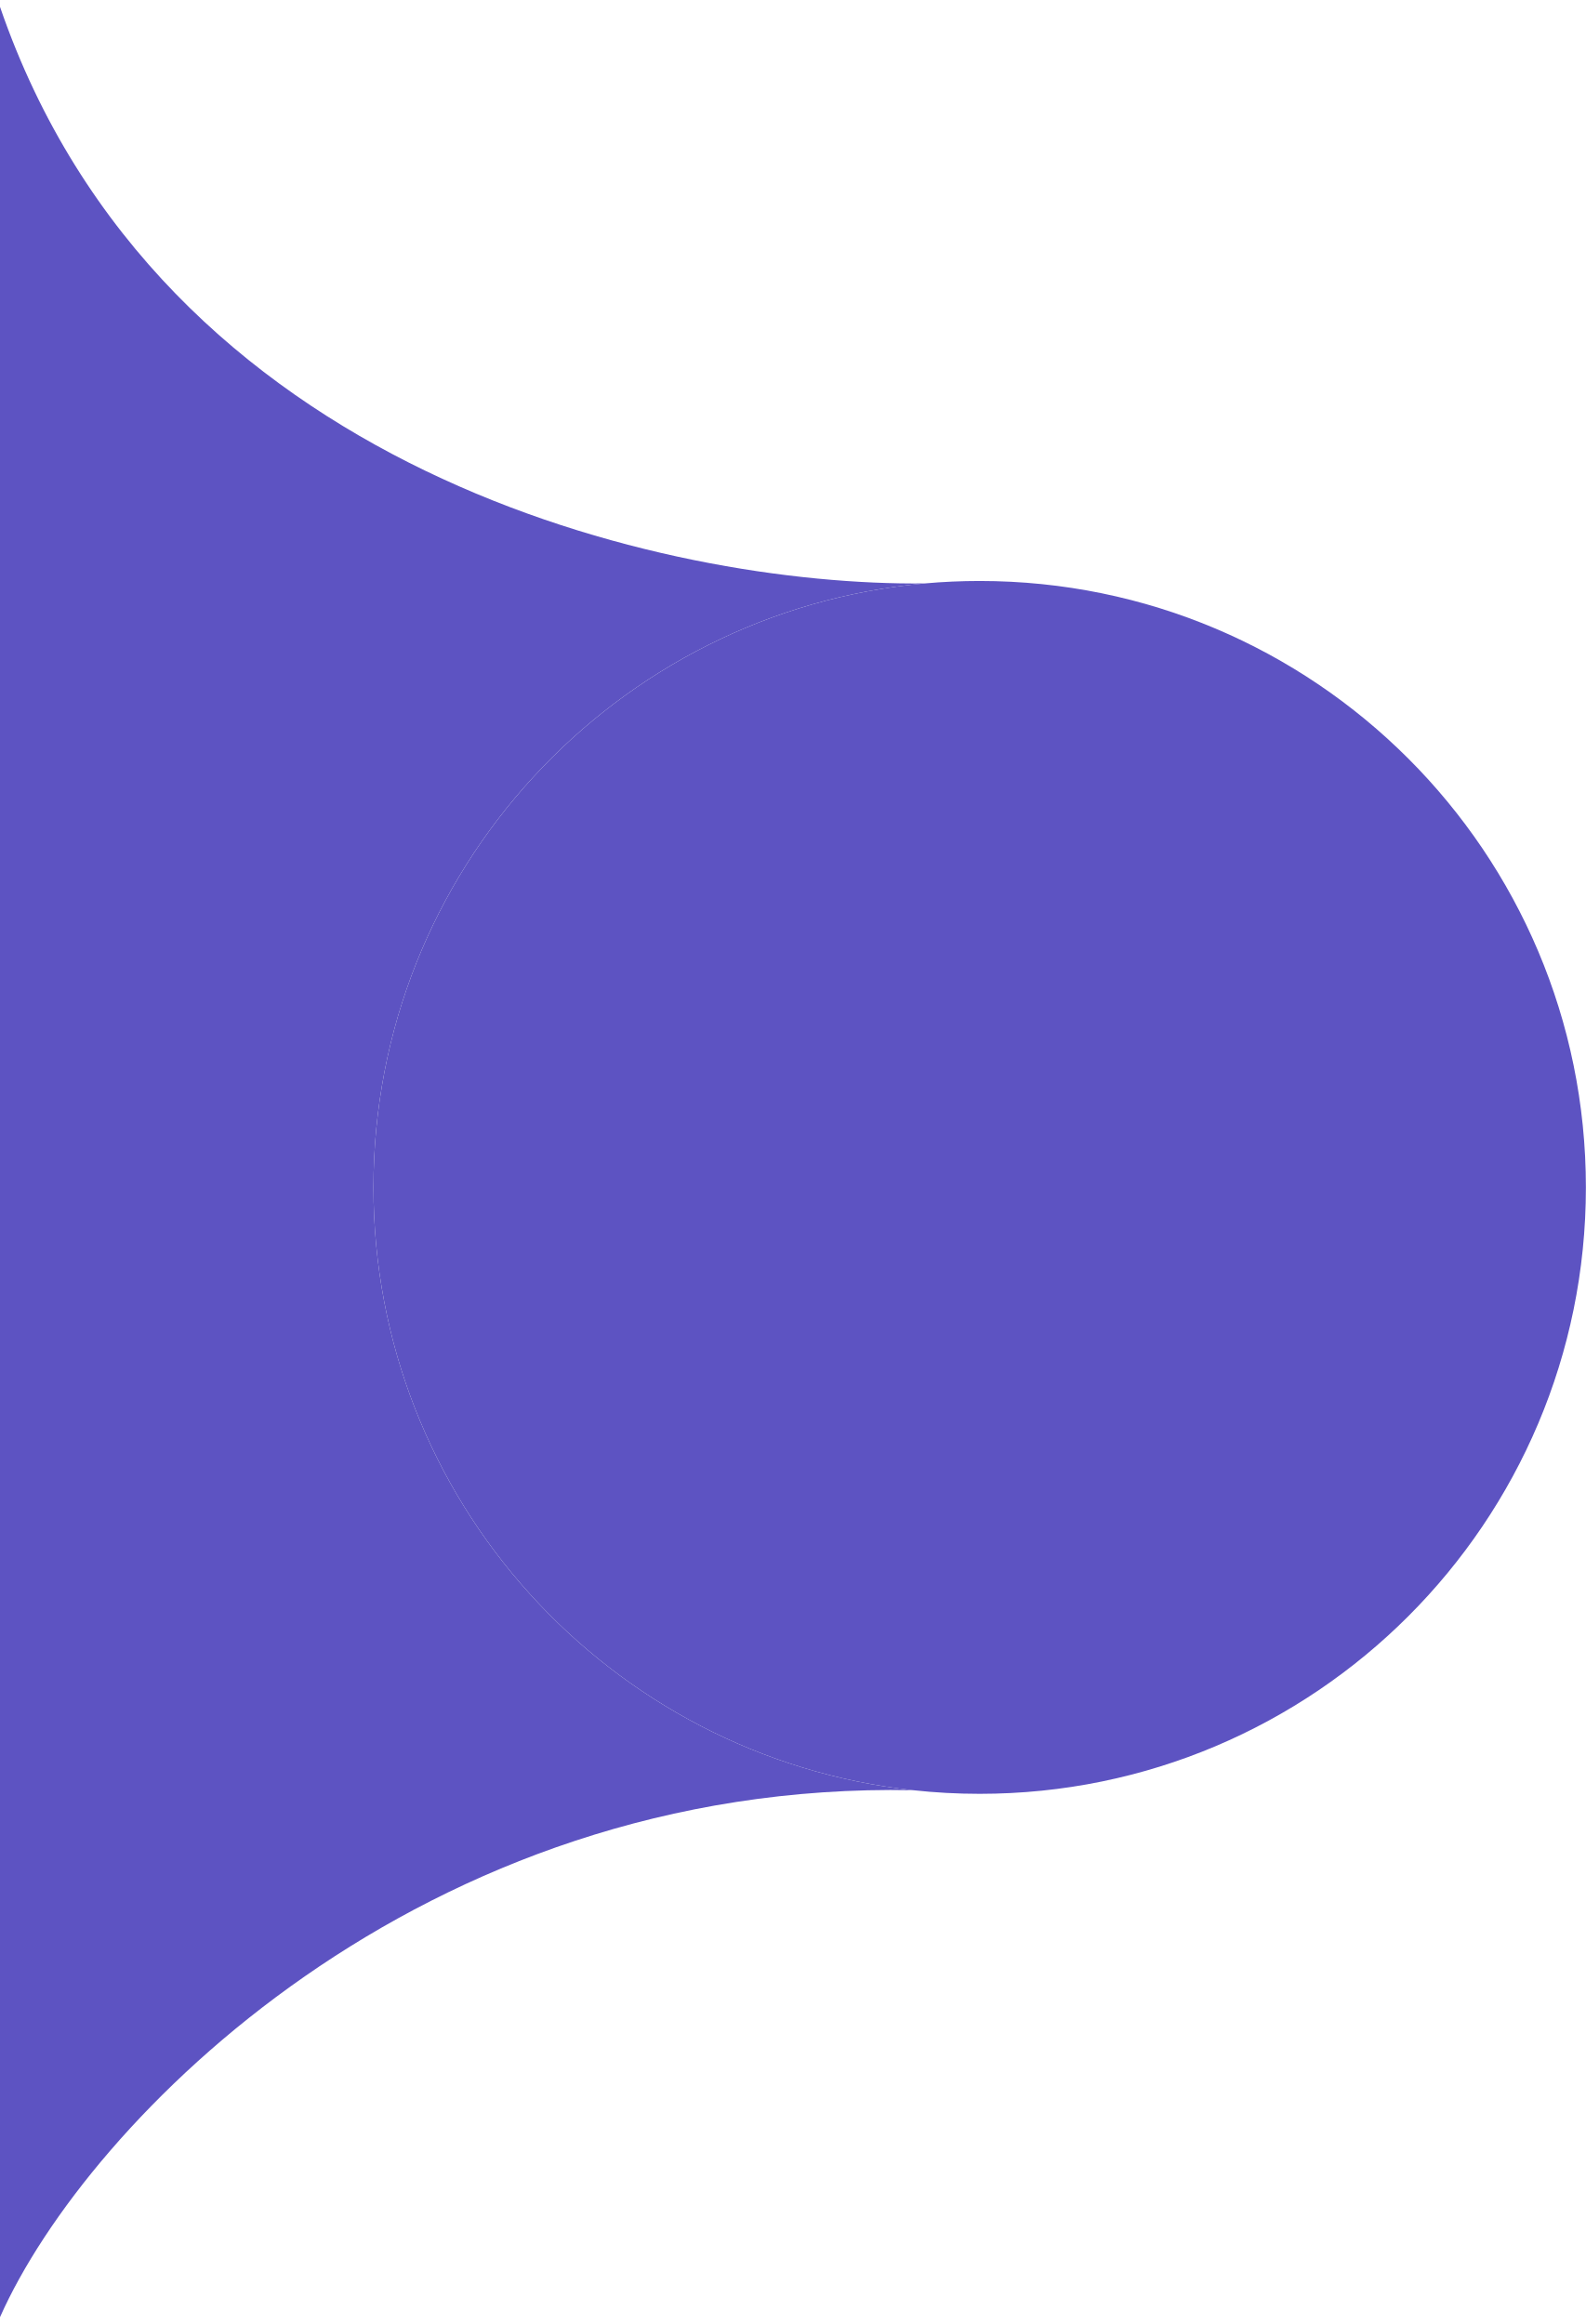
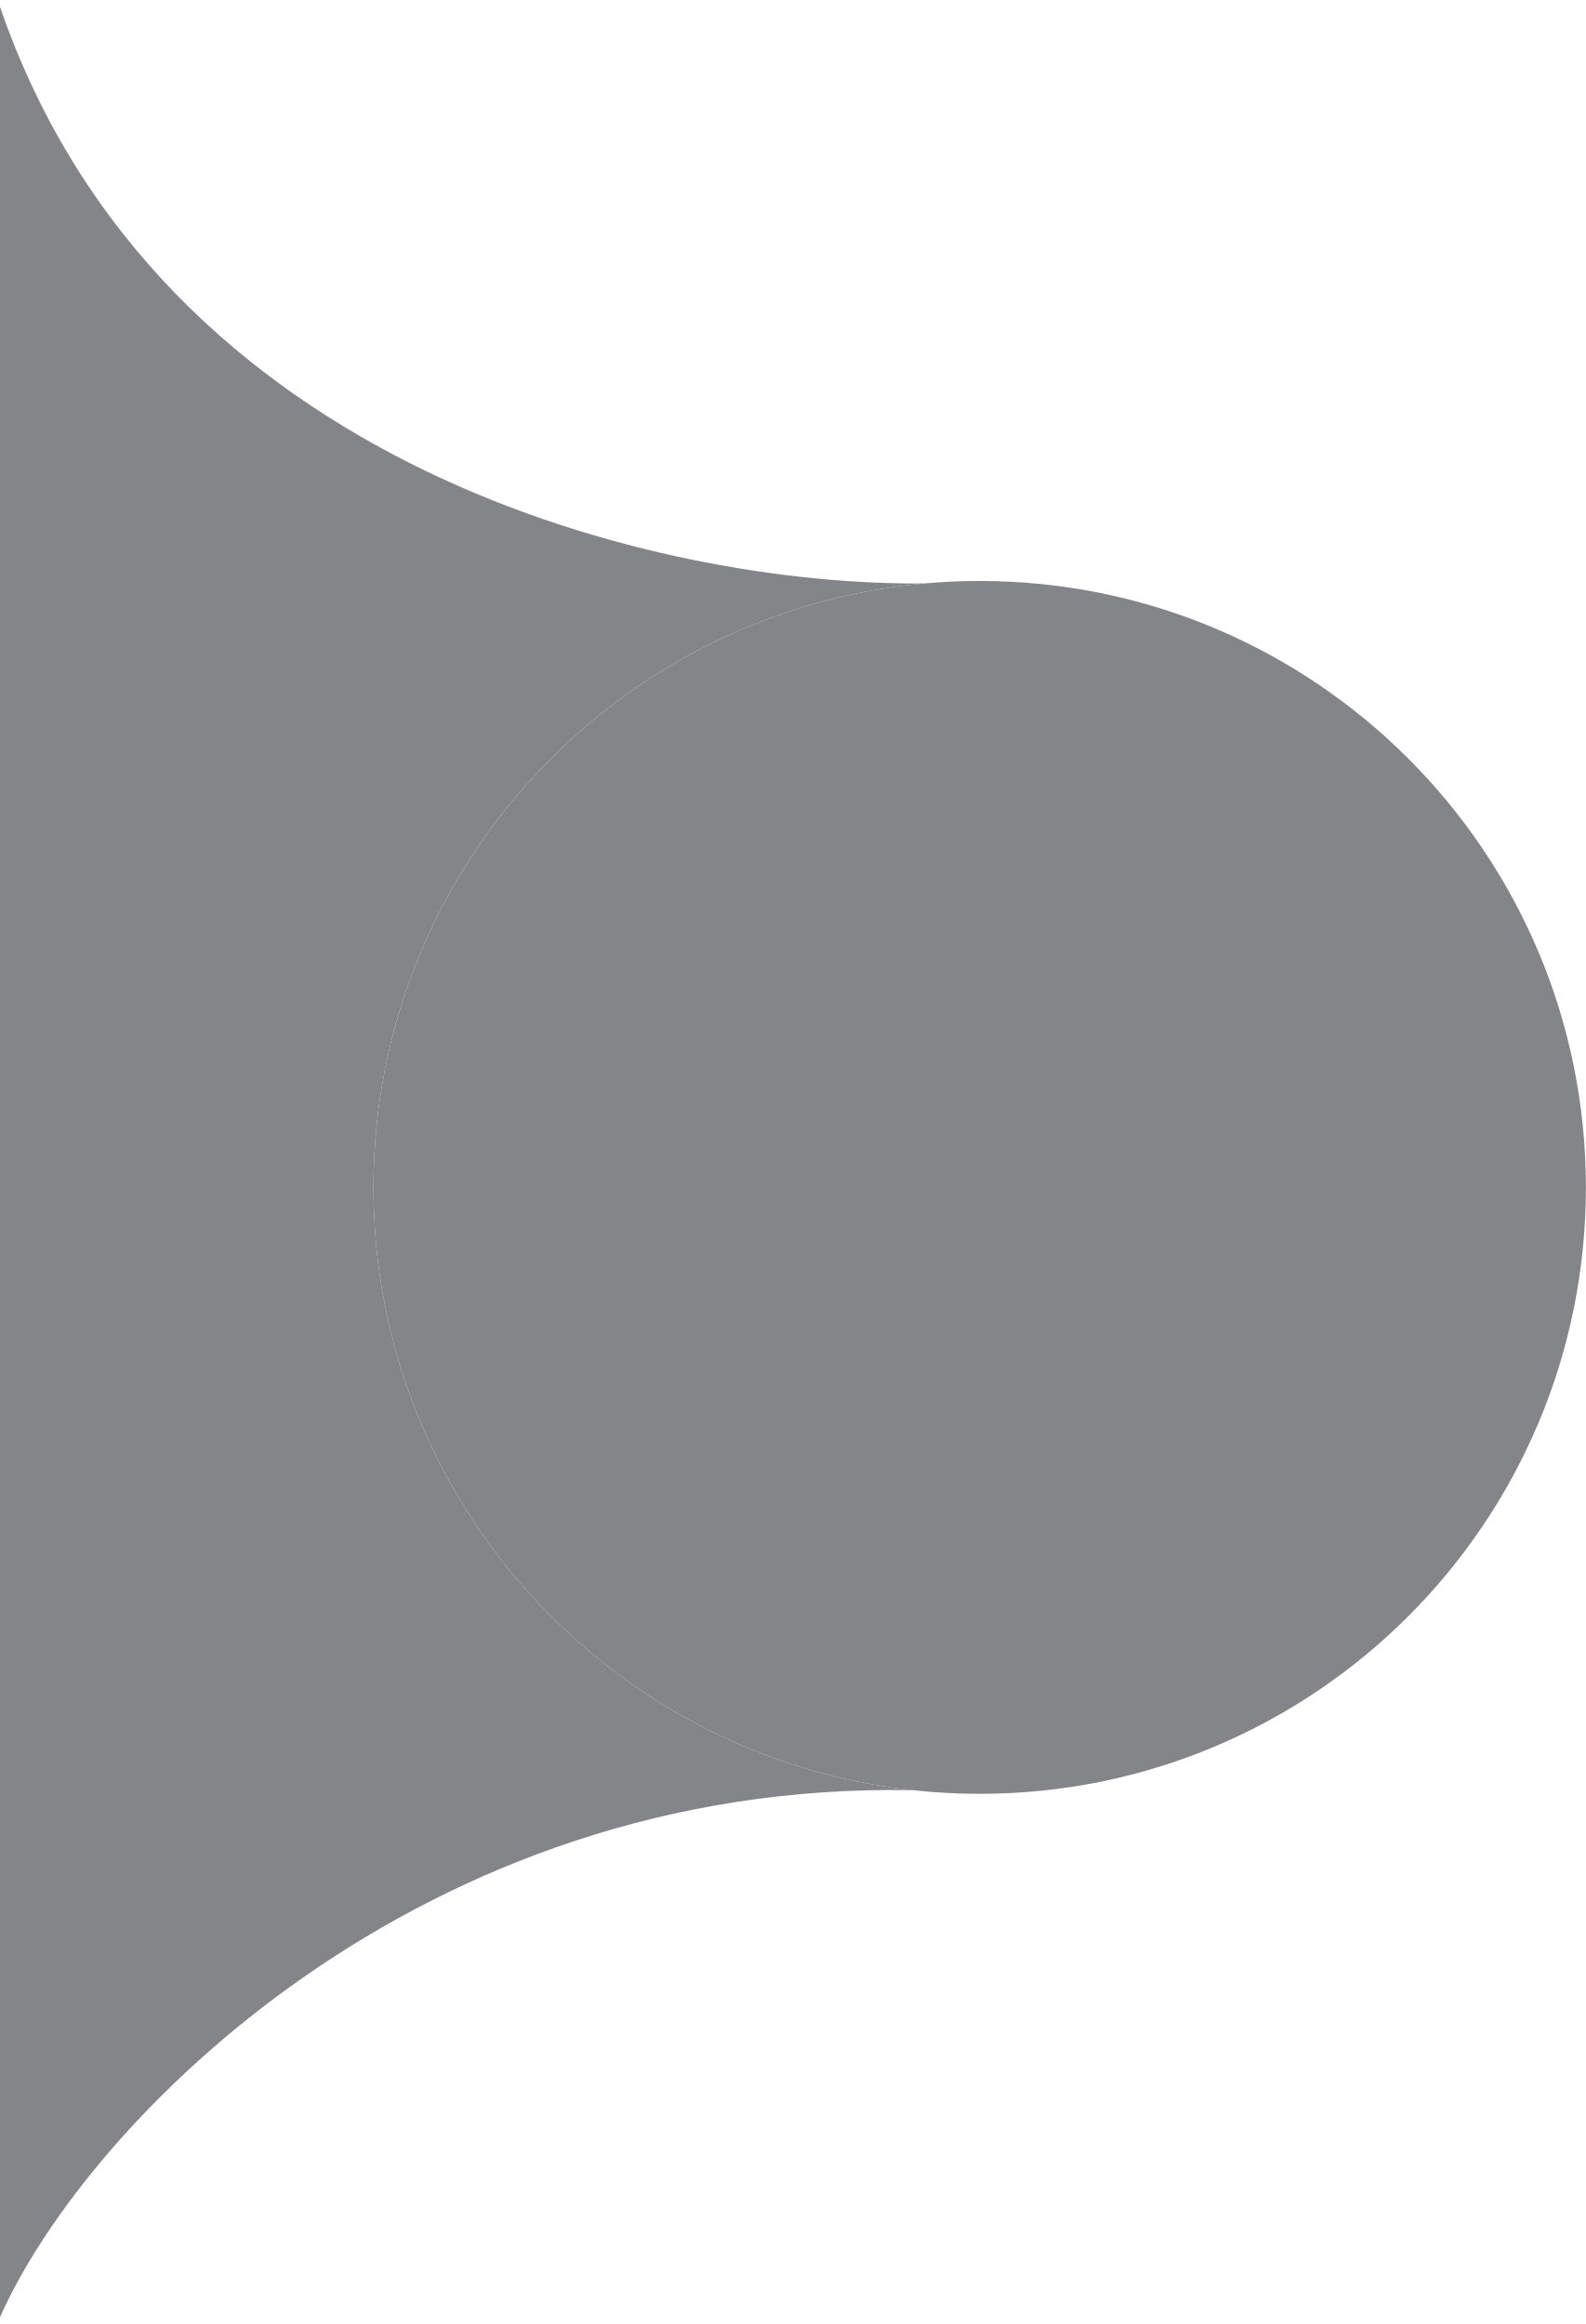
<svg xmlns="http://www.w3.org/2000/svg" width="116" height="170" viewBox="0 0 116 170" fill="none">
-   <path d="M116 86.858C116 111.357 96.147 131.218 71.658 131.218C70.012 131.218 68.387 131.128 66.787 130.953C44.59 128.527 27.317 109.71 27.317 86.858C27.317 63.712 45.035 44.707 67.643 42.677C68.966 42.559 70.305 42.498 71.658 42.498C96.147 42.498 116 62.358 116 86.858Z" fill="#5D53C2" />
-   <path d="M66.787 130.953C44.59 128.527 27.317 109.71 27.317 86.858C27.317 63.712 45.035 44.707 67.643 42.677C48.738 42.893 11.702 34.556 0 0.5V86.858V169.5C6.392 155.113 30.821 130.237 66.787 130.953Z" fill="#5D53C2" />
+   <path d="M116 86.858C116 111.357 96.147 131.218 71.658 131.218C70.012 131.218 68.387 131.128 66.787 130.953C44.59 128.527 27.317 109.71 27.317 86.858C27.317 63.712 45.035 44.707 67.643 42.677C68.966 42.559 70.305 42.498 71.658 42.498C96.147 42.498 116 62.358 116 86.858Z" fill="#848589" />
+   <path d="M66.787 130.953C44.59 128.527 27.317 109.71 27.317 86.858C27.317 63.712 45.035 44.707 67.643 42.677C48.738 42.893 11.702 34.556 0 0.5V86.858V169.5C6.392 155.113 30.821 130.237 66.787 130.953Z" fill="#848589" />
</svg>
